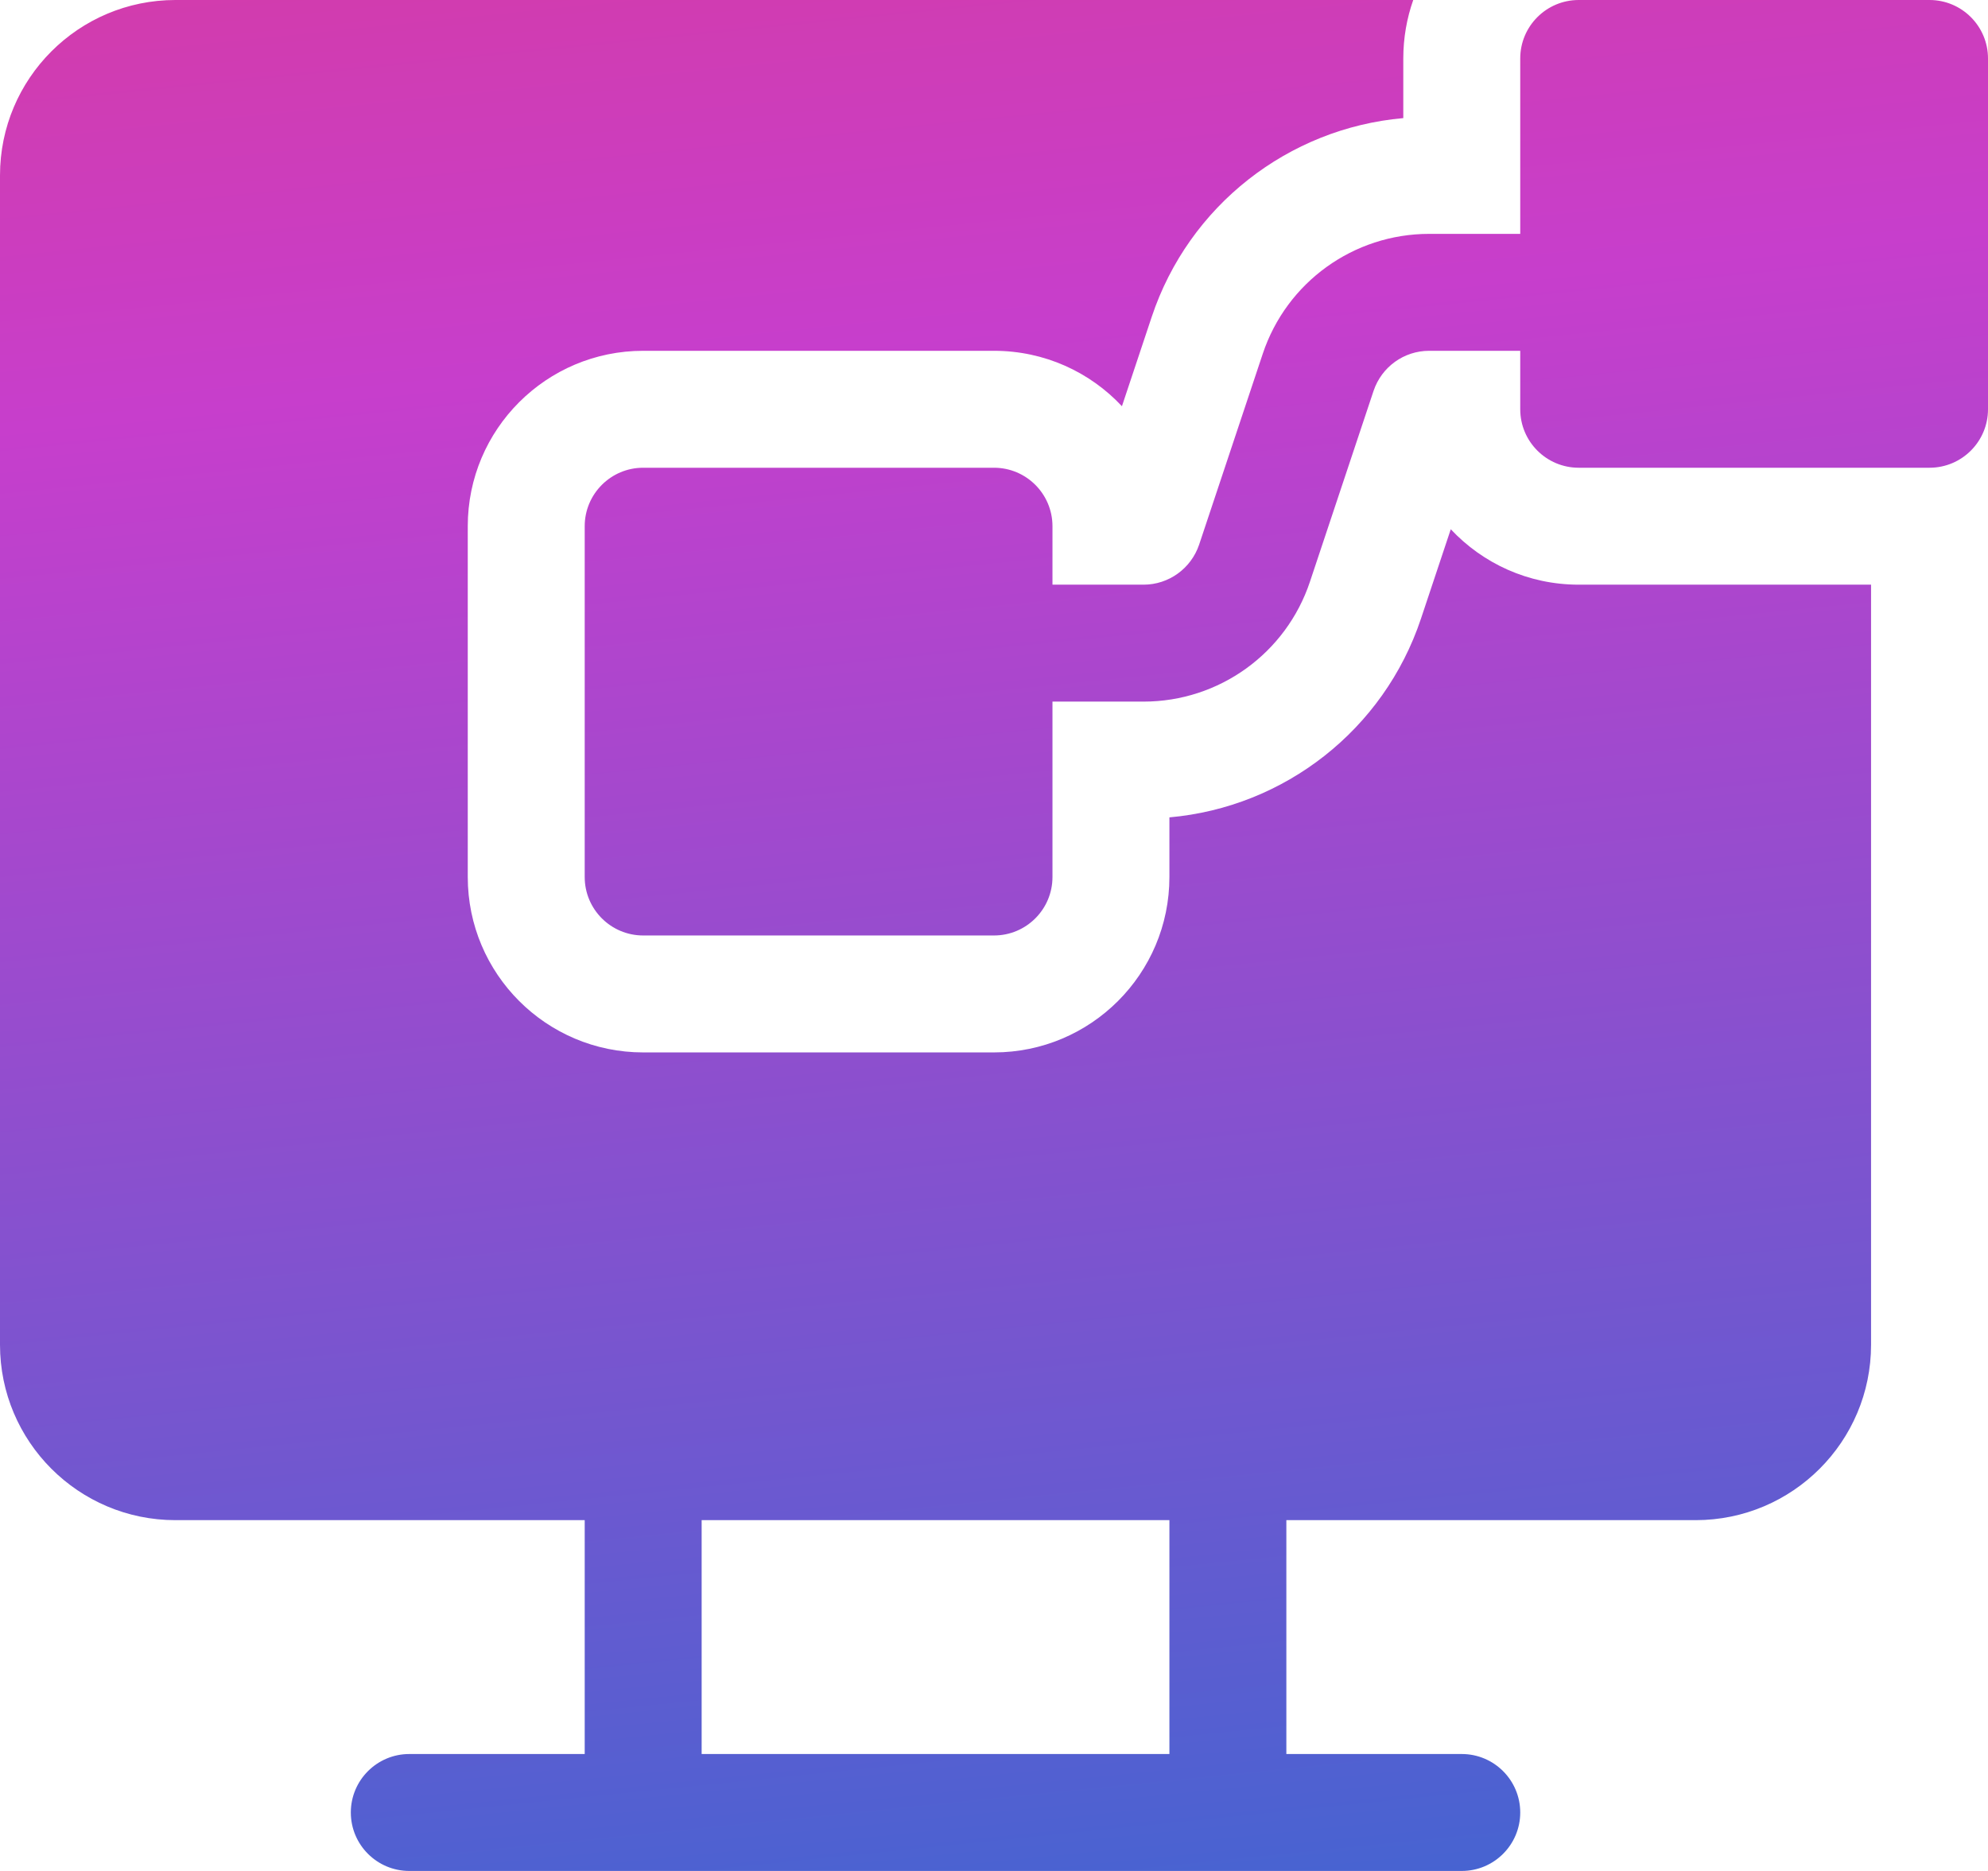
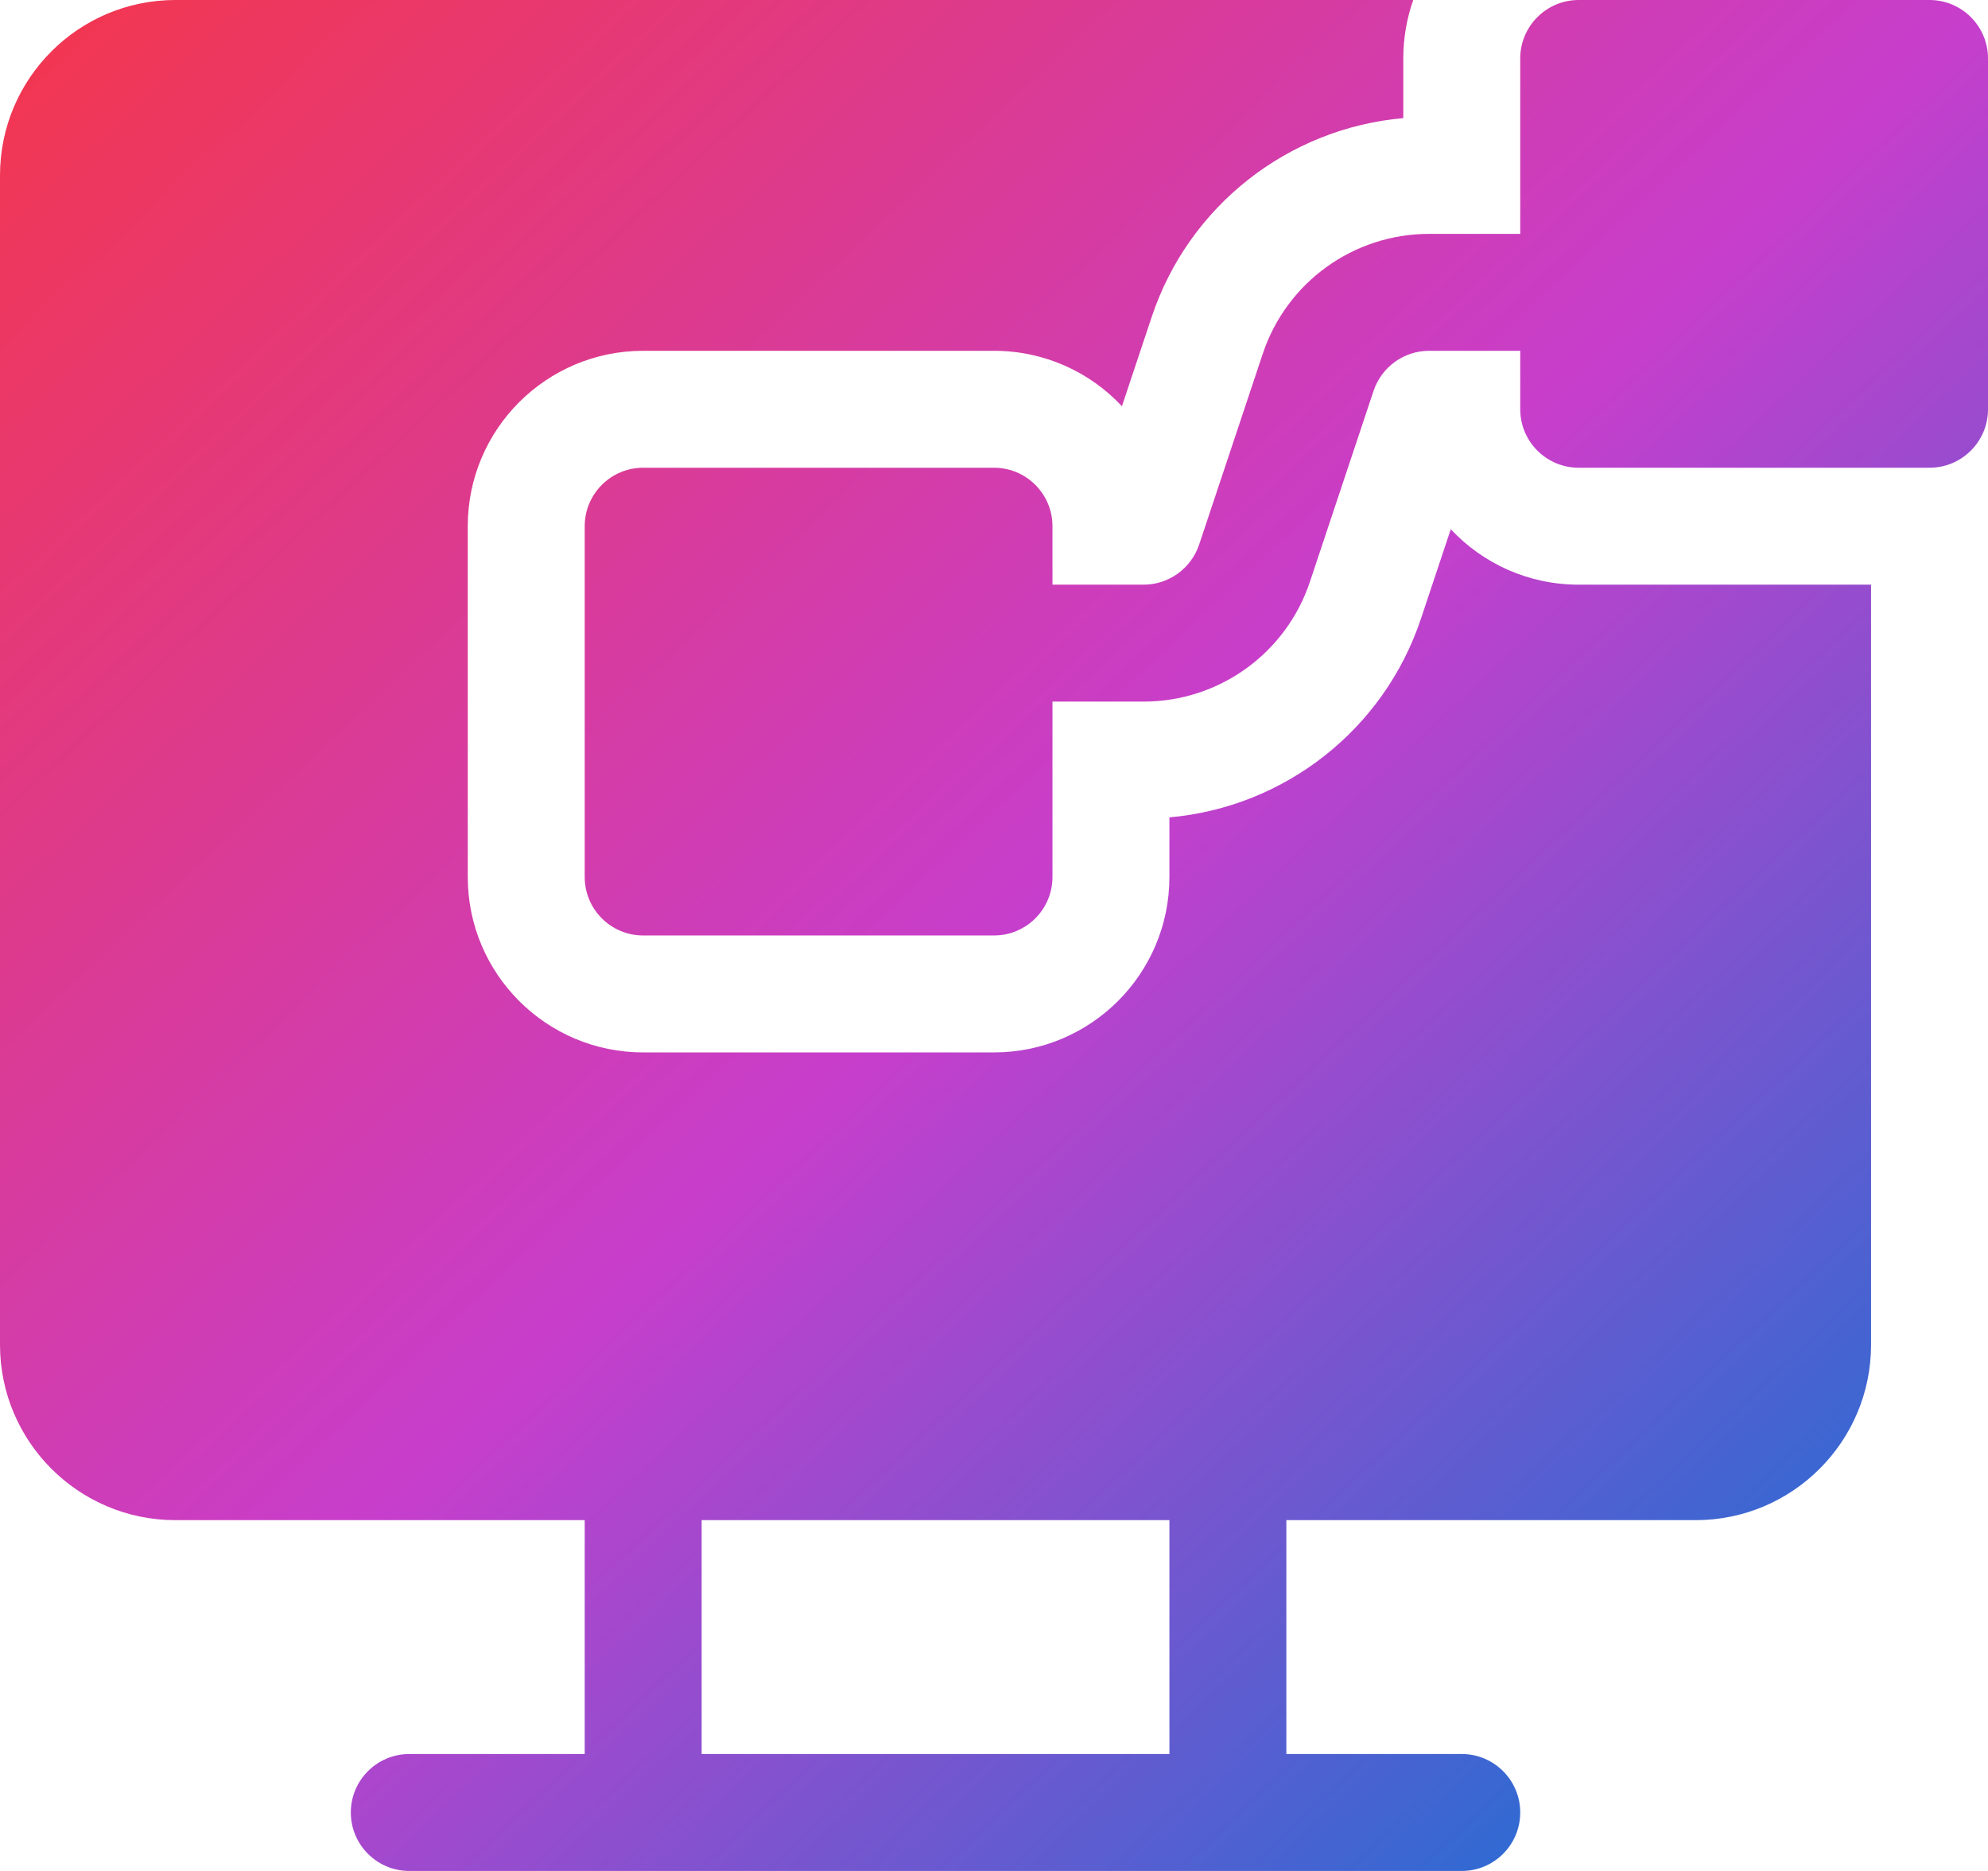
<svg xmlns="http://www.w3.org/2000/svg" width="17" height="16" viewBox="0 0 17 16" fill="none">
  <path d="M12 0.5C12 0.325 12.03 0.156 12.085 0H1.5C0.672 0 0 0.672 0 1.5V11.5C0 12.328 0.672 13 1.5 13H5V15H3.5C3.224 15 3 15.224 3 15.5C3 15.776 3.224 16 3.5 16H12.5C12.776 16 13 15.776 13 15.5C13 15.224 12.776 15 12.5 15H11V13H14.5C15.328 13 16 12.328 16 11.5V5H13.5C13.068 5 12.68 4.818 12.406 4.526L12.151 5.291C11.834 6.241 10.984 6.903 10 6.99V7.5C10 8.328 9.328 9 8.5 9H5.5C4.672 9 4 8.328 4 7.5V4.5C4 3.672 4.672 3 5.5 3H8.5C8.932 3 9.321 3.182 9.594 3.474L9.849 2.709C10.166 1.759 11.016 1.097 12 1.01V0.5ZM10 13V15H6V13H10ZM13.5 0C13.224 0 13 0.224 13 0.5V2H12.221C11.575 2 11.002 2.413 10.798 3.026L10.254 4.658C10.185 4.862 9.994 5 9.779 5H9V4.5C9 4.224 8.776 4 8.5 4H5.5C5.224 4 5 4.224 5 4.5V7.5C5 7.776 5.224 8 5.5 8H8.5C8.776 8 9 7.776 9 7.5V6H9.779C10.425 6 10.998 5.587 11.202 4.974L11.746 3.342C11.815 3.138 12.005 3 12.221 3H13V3.5C13 3.776 13.224 4 13.5 4H16.5C16.776 4 17 3.776 17 3.5V0.5C17 0.224 16.776 0 16.5 0H13.5Z" fill="url(#paint0_linear_1158_11985)" />
  <defs>
-     <linearGradient id="paint0_linear_1158_11985" x1="34.647" y1="-14.655" x2="38.259" y2="20.926" gradientUnits="userSpaceOnUse">
+     <linearGradient id="paint0_linear_1158_11985" x1="0" y1="0" x2="15.971" y2="16.969" gradientUnits="userSpaceOnUse">
      <stop stop-color="#F4364C" />
-       <stop offset="0.412" stop-color="#C73ECC" />
+       <stop offset="0.5" stop-color="#C73ECC" />
      <stop offset="1" stop-color="#0078D4" />
    </linearGradient>
  </defs>
</svg>
